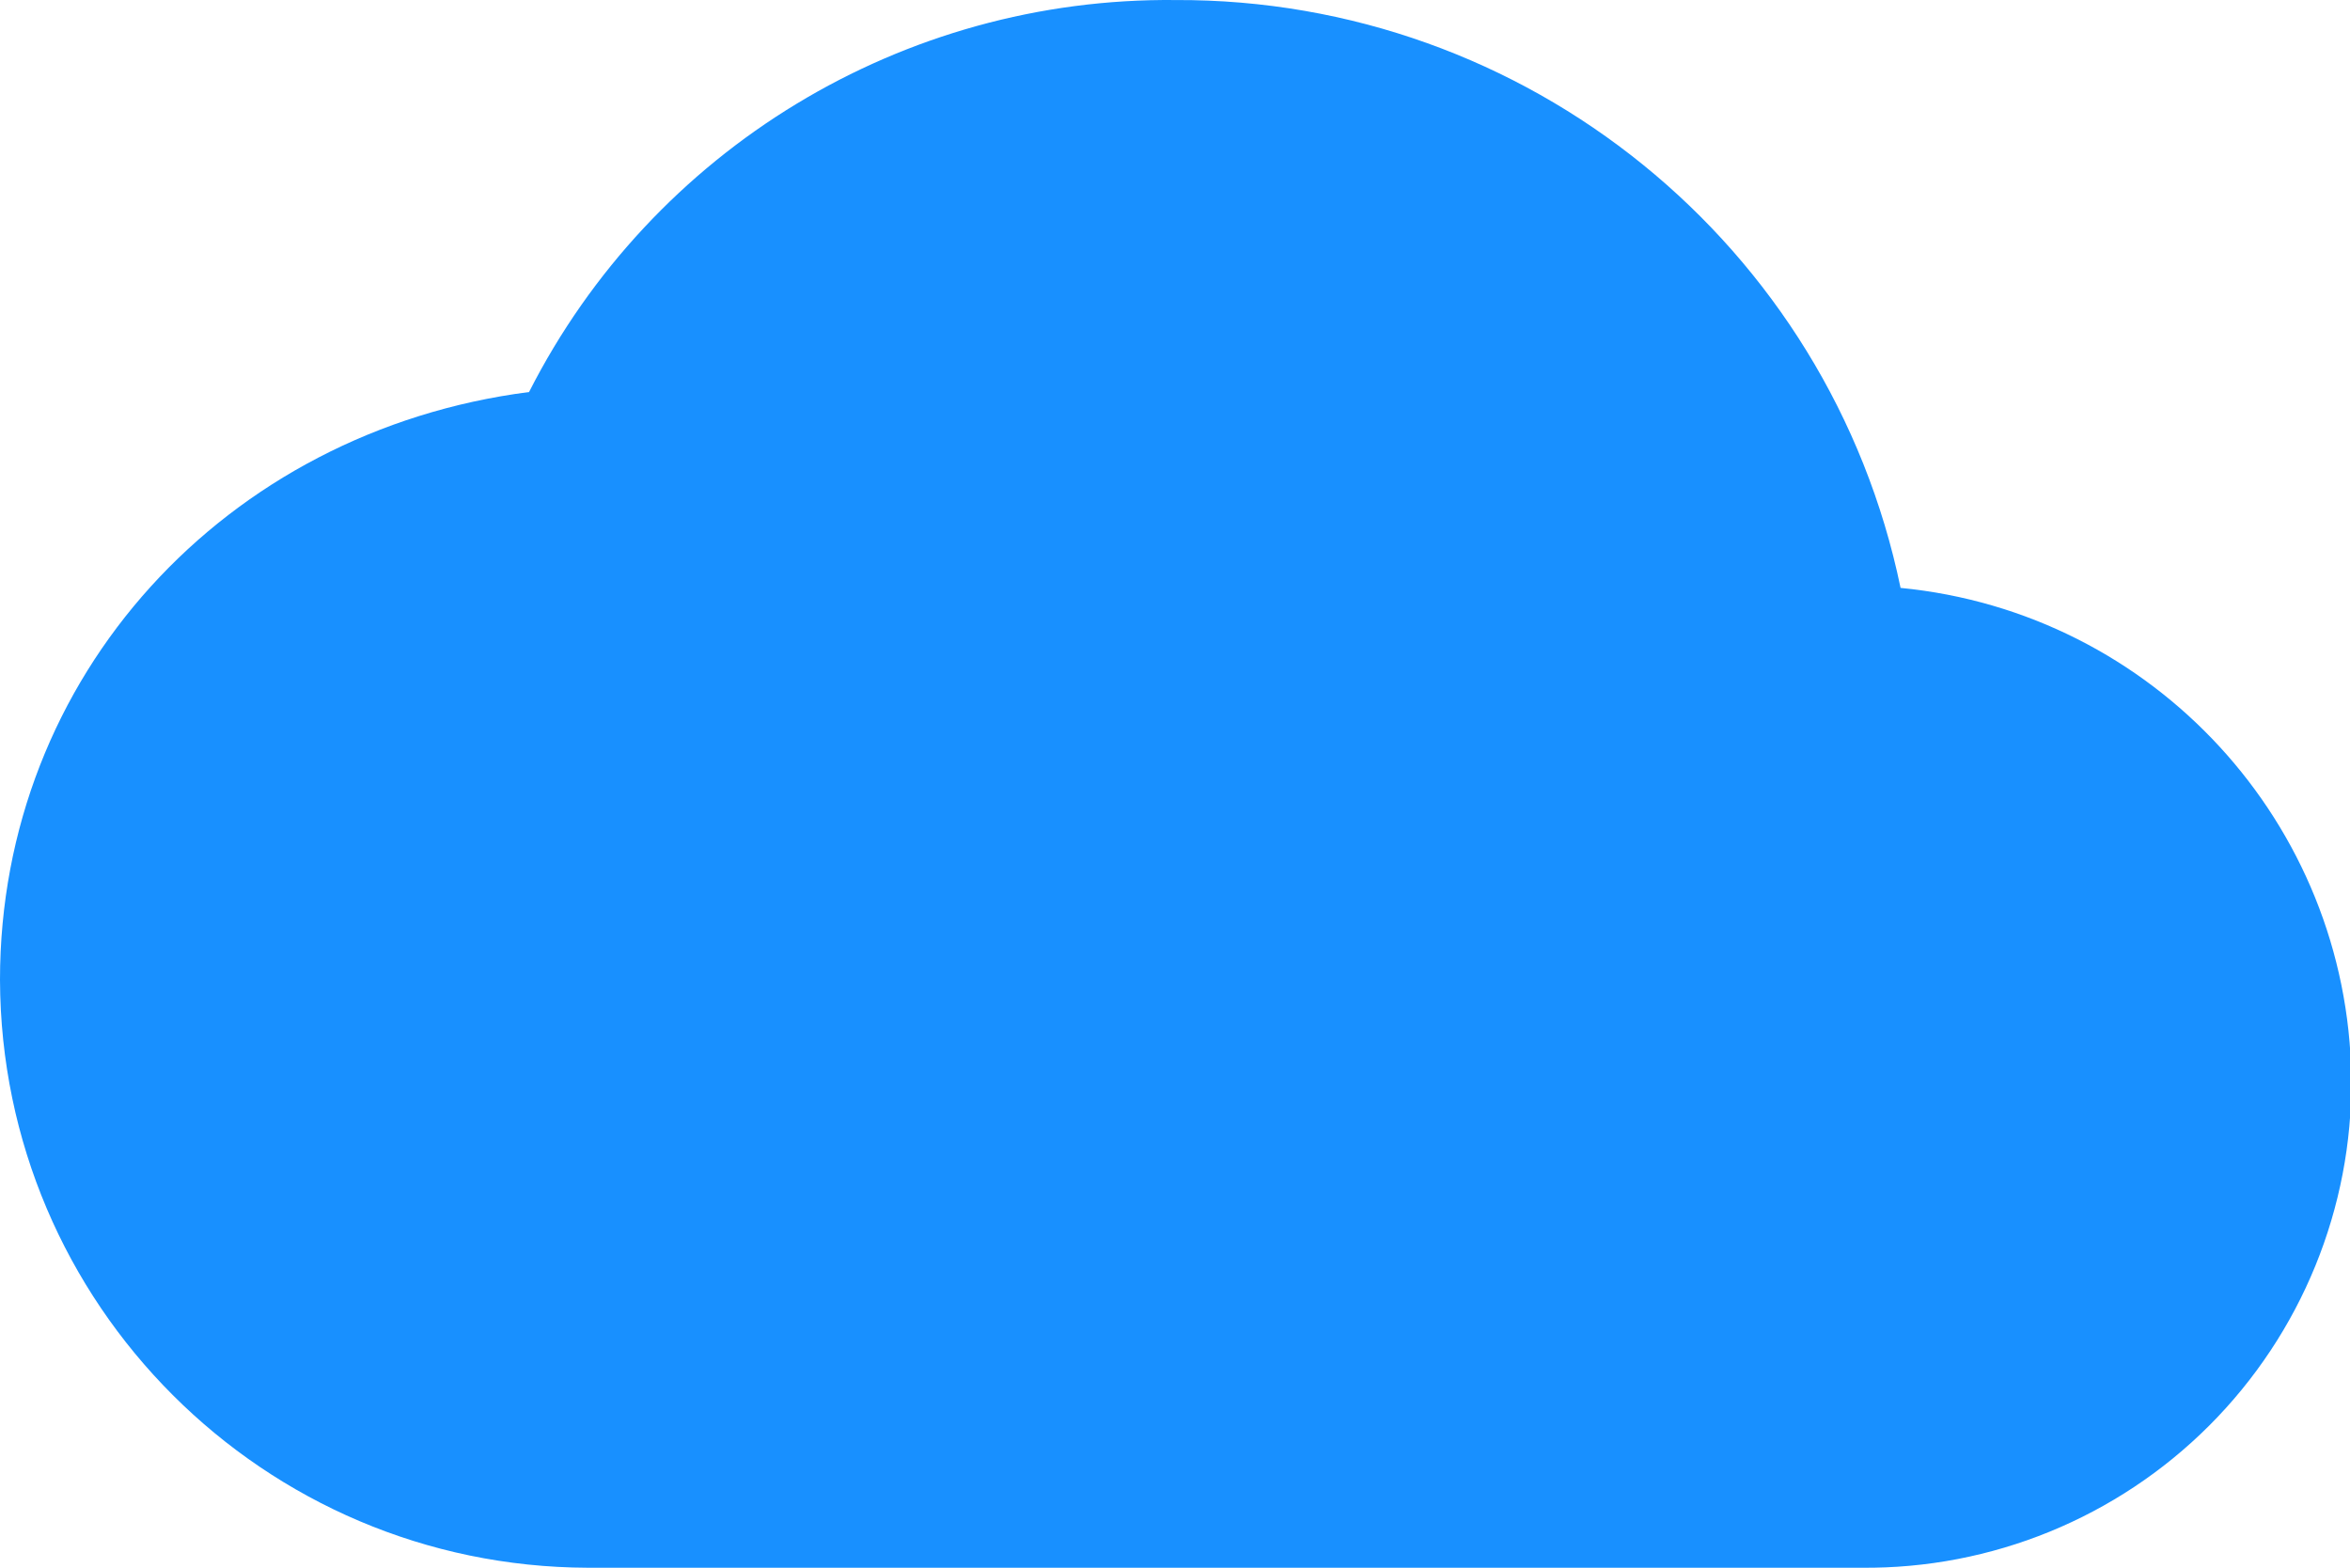
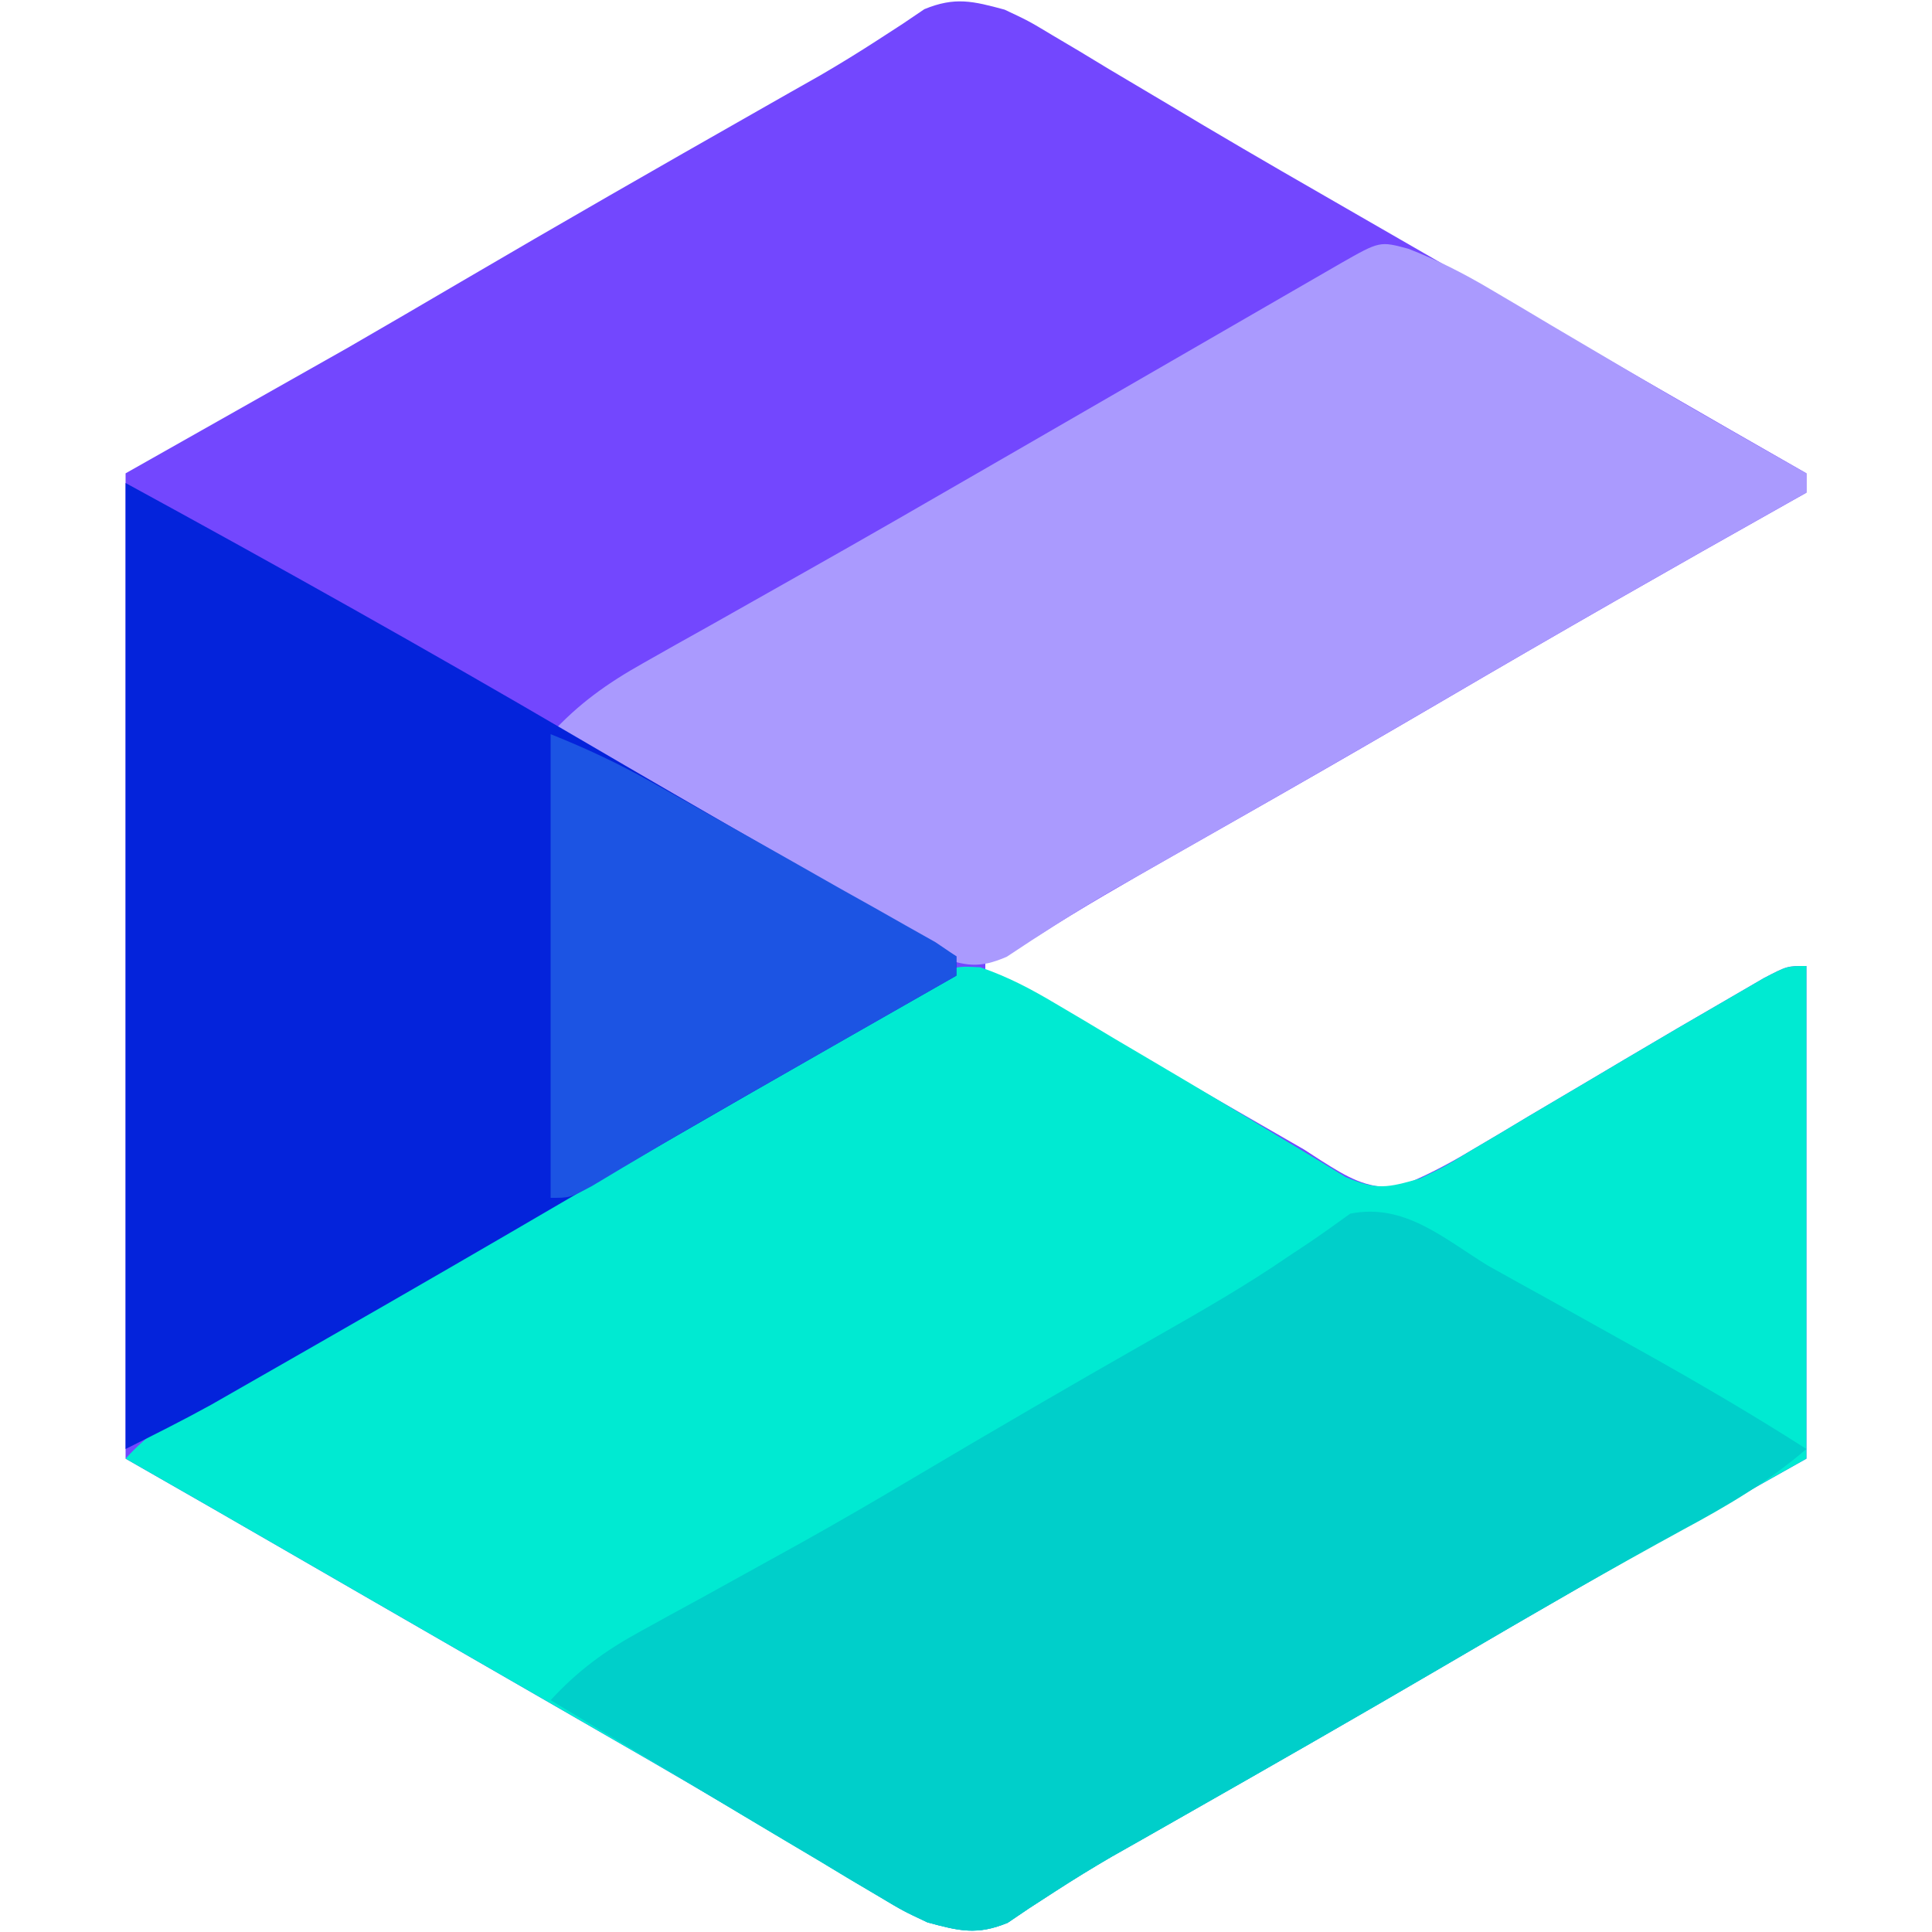
- <svg xmlns="http://www.w3.org/2000/svg" t="1753341779960" class="icon" viewBox="0 0 1535 1024" version="1.1" p-id="11949" width="767.5" height="512">
-   <path d="M1241.437 383.991A481.646 481.646 0 0 0 767.931 0.026a468.284 468.284 0 0 0-422.362 256.028C147.289 281.55 0 441.586 0 640.02a385.194 385.194 0 0 0 383.965 383.965h831.823A317.002 317.002 0 0 0 1535.861 703.911 325.91 325.91 0 0 0 1241.437 383.991" fill="#1890FF" p-id="11950" />
+ <svg xmlns="http://www.w3.org/2000/svg" version="1.1" width="200" height="200">
+   <path d="M0 0 C2.472 1.161 2.472 1.161 4.922 2.633 C5.851 3.184 6.78 3.735 7.738 4.302 C8.732 4.904 9.726 5.505 10.75 6.125 C12.914 7.411 15.078 8.696 17.242 9.98 C18.358 10.646 19.474 11.312 20.624 11.998 C26.013 15.194 31.444 18.315 36.875 21.438 C39.035 22.682 41.195 23.927 43.355 25.172 C44.978 26.107 44.978 26.107 46.634 27.061 C50.149 29.086 53.663 31.113 57.176 33.141 C57.766 33.481 58.356 33.822 58.964 34.173 C61.797 35.808 64.63 37.443 67.462 39.078 C72.635 42.063 77.811 45.042 83 48 C83 48.66 83 49.32 83 50 C82.429 50.32 81.858 50.641 81.27 50.971 C69.245 57.727 57.272 64.561 45.373 71.535 C39.78 74.809 34.172 78.055 28.543 81.266 C27.914 81.624 27.285 81.983 26.637 82.353 C23.573 84.099 20.507 85.843 17.439 87.583 C12.672 90.295 7.931 93.007 3.312 95.965 C0 98 0 98 -2 98 C-2 98.66 -2 99.32 -2 100 C-0.959 100.385 -0.959 100.385 0.102 100.778 C3.352 102.148 6.31 103.795 9.367 105.555 C9.965 105.898 10.563 106.24 11.179 106.594 C13.079 107.684 14.977 108.78 16.875 109.875 C18.142 110.603 19.409 111.331 20.676 112.059 C23.023 113.407 25.369 114.757 27.714 116.109 C28.799 116.733 29.883 117.357 31 118 C31.592 118.384 32.184 118.767 32.794 119.163 C35.491 120.861 37.373 122.017 40.61 121.93 C43.332 120.871 45.735 119.617 48.246 118.121 C49.242 117.533 50.239 116.945 51.265 116.338 C52.835 115.397 52.835 115.397 54.438 114.438 C56.595 113.162 58.752 111.888 60.91 110.613 C61.953 109.994 62.996 109.375 64.071 108.737 C67.826 106.51 71.593 104.306 75.375 102.125 C76.964 101.201 76.964 101.201 78.586 100.258 C81 99 81 99 83 99 C83 115.83 83 132.66 83 150 C79.7 151.856 76.4 153.713 73 155.625 C63.741 160.848 54.54 166.163 45.369 171.538 C36.157 176.928 26.893 182.222 17.615 187.495 C16.507 188.126 15.399 188.757 14.258 189.406 C13.196 190.007 12.134 190.608 11.04 191.227 C9.056 192.384 7.097 193.586 5.171 194.836 C3.876 195.675 3.876 195.675 2.555 196.531 C1.815 197.032 1.075 197.533 0.312 198.049 C-2.859 199.353 -4.721 198.888 -8 198 C-10.472 196.839 -10.472 196.839 -12.922 195.367 C-13.851 194.816 -14.78 194.265 -15.738 193.698 C-16.732 193.096 -17.726 192.495 -18.75 191.875 C-20.914 190.589 -23.078 189.304 -25.242 188.02 C-26.358 187.354 -27.474 186.688 -28.624 186.002 C-34.013 182.806 -39.444 179.685 -44.875 176.562 C-47.035 175.318 -49.195 174.073 -51.355 172.828 C-52.978 171.893 -52.978 171.893 -54.634 170.939 C-58.149 168.914 -61.663 166.887 -65.176 164.859 C-65.766 164.519 -66.356 164.178 -66.964 163.827 C-69.797 162.192 -72.63 160.557 -75.462 158.922 C-76.479 158.336 -77.496 157.749 -78.543 157.145 C-79.43 156.633 -80.317 156.121 -81.231 155.593 C-84.484 153.722 -87.742 151.862 -91 150 C-91 116.34 -91 82.68 -91 48 C-83.41 43.71 -75.82 39.42 -68 35 C-64.096 32.74 -60.199 30.476 -56.312 28.188 C-46.124 22.214 -35.882 16.34 -25.615 10.505 C-24.507 9.874 -23.399 9.243 -22.258 8.594 C-21.196 7.993 -20.134 7.392 -19.04 6.773 C-17.056 5.616 -15.097 4.414 -13.171 3.164 C-12.308 2.605 -11.444 2.045 -10.555 1.469 C-9.815 0.968 -9.075 0.467 -8.312 -0.049 C-5.141 -1.353 -3.279 -0.888 0 0 Z " fill="#7347FE" transform="translate(104,1)" />
+   <path d="M0 0 C2.828 0.975 5.191 2.215 7.761 3.746 C8.758 4.335 9.754 4.923 10.78 5.529 C11.827 6.157 12.874 6.784 13.953 7.43 C15.025 8.062 16.097 8.693 17.202 9.344 C21.83 12.071 26.443 14.818 31.031 17.61 C31.666 17.989 32.301 18.369 32.955 18.76 C34.58 19.731 36.194 20.719 37.808 21.707 C41.07 23.105 42.15 22.82 45.515 21.867 C48.124 20.605 48.124 20.605 50.761 18.989 C52.256 18.106 52.256 18.106 53.781 17.206 C55.351 16.265 55.351 16.265 56.953 15.305 C59.11 14.03 61.268 12.755 63.426 11.481 C64.469 10.861 65.512 10.242 66.586 9.604 C70.341 7.378 74.108 5.173 77.89 2.992 C78.95 2.376 80.01 1.76 81.101 1.125 C83.515 -0.133 83.515 -0.133 85.515 -0.133 C85.515 16.697 85.515 33.527 85.515 50.867 C82.215 52.724 78.915 54.58 75.515 56.492 C66.256 61.715 57.056 67.03 47.884 72.405 C38.673 77.795 29.408 83.09 20.13 88.363 C19.022 88.993 17.914 89.624 16.773 90.274 C15.711 90.874 14.649 91.475 13.555 92.094 C11.572 93.251 9.613 94.453 7.686 95.703 C6.823 96.263 5.96 96.822 5.07 97.399 C4.33 97.899 3.59 98.4 2.827 98.916 C-0.343 100.221 -2.206 99.756 -5.485 98.867 C-7.956 97.707 -7.956 97.707 -10.406 96.235 C-11.336 95.684 -12.265 95.133 -13.222 94.565 C-14.216 93.964 -15.21 93.362 -16.235 92.742 C-18.398 91.456 -20.562 90.171 -22.727 88.887 C-23.843 88.221 -24.959 87.556 -26.109 86.87 C-31.497 83.674 -36.928 80.552 -42.36 77.43 C-44.52 76.185 -46.68 74.941 -48.84 73.696 C-50.463 72.761 -50.463 72.761 -52.119 71.807 C-55.634 69.782 -59.147 67.755 -62.66 65.727 C-63.251 65.386 -63.841 65.046 -64.449 64.695 C-67.282 63.06 -70.114 61.425 -72.947 59.79 C-78.12 56.805 -83.296 53.825 -88.485 50.867 C-86.085 48.212 -83.52 46.587 -80.418 44.821 C-79.389 44.231 -78.36 43.641 -77.299 43.033 C-75.627 42.085 -75.627 42.085 -73.922 41.117 C-72.751 40.448 -71.579 39.778 -70.408 39.108 C-67.975 37.715 -65.541 36.325 -63.105 34.936 C-57.553 31.767 -52.02 28.566 -46.485 25.367 C-44.345 24.133 -42.206 22.899 -40.067 21.664 C-38.998 21.047 -37.928 20.431 -36.827 19.795 C-33.909 18.112 -30.99 16.429 -28.071 14.747 C-25.68 13.369 -23.29 11.991 -20.899 10.613 C-19.215 9.642 -17.53 8.672 -15.846 7.701 C-14.312 6.817 -14.312 6.817 -12.746 5.914 C-11.849 5.397 -10.951 4.88 -10.026 4.347 C-7.445 2.89 -7.445 2.89 -4.968 1.115 C-2.485 -0.133 -2.485 -0.133 0 0 Z " fill="#00EAD2" transform="translate(101.4846,100.1326)" />
+   <path d="M0 0 C3.065 1.193 5.728 2.549 8.553 4.225 C10.043 5.103 10.043 5.103 11.562 5.998 C12.601 6.617 13.639 7.236 14.709 7.874 C16.855 9.14 19 10.405 21.146 11.67 C22.701 12.59 22.701 12.59 24.287 13.528 C28.076 15.759 31.886 17.951 35.709 20.124 C36.792 20.74 37.875 21.356 38.99 21.991 C39.722 22.406 40.455 22.821 41.209 23.249 C41.209 23.909 41.209 24.569 41.209 25.249 C40.638 25.569 40.067 25.89 39.479 26.22 C27.452 32.976 15.479 39.812 3.578 46.786 C-5.634 52.176 -14.898 57.471 -24.177 62.744 C-25.284 63.374 -26.392 64.005 -27.533 64.655 C-28.594 65.255 -29.654 65.856 -30.747 66.475 C-34.438 68.626 -38.022 70.929 -41.577 73.297 C-44.49 74.549 -45.797 74.235 -48.791 73.249 C-50.722 72.285 -52.614 71.244 -54.475 70.151 C-55.561 69.517 -56.648 68.884 -57.768 68.231 C-58.922 67.55 -60.075 66.868 -61.229 66.186 C-62.402 65.499 -63.577 64.813 -64.751 64.127 C-67.055 62.782 -69.356 61.434 -71.657 60.083 C-75.561 57.798 -79.483 55.547 -83.416 53.311 C-85.013 52.4 -85.013 52.4 -86.643 51.471 C-87.352 51.068 -88.061 50.664 -88.791 50.249 C-85.865 47.074 -82.948 44.995 -79.189 42.885 C-77.515 41.938 -77.515 41.938 -75.806 40.971 C-74.593 40.293 -73.379 39.614 -72.166 38.936 C-70.904 38.224 -69.642 37.511 -68.381 36.798 C-66.437 35.698 -64.492 34.598 -62.546 33.501 C-56.228 29.939 -49.944 26.318 -43.666 22.686 C-41.549 21.463 -39.432 20.241 -37.314 19.018 C-35.14 17.762 -32.965 16.505 -30.791 15.249 C-26.542 12.793 -22.292 10.339 -18.043 7.885 C-16.324 6.893 -14.606 5.9 -12.888 4.906 C-11.34 4.012 -11.34 4.012 -9.76 3.1 C-8.39 2.309 -8.39 2.309 -6.992 1.501 C-2.956 -0.796 -2.956 -0.796 0 0 Z " fill="#AA9AFE" transform="translate(145.791,25.75146)" />
+   <path d="M0 0 C2.082 1.167 4.169 2.325 6.262 3.473 C8.404 4.669 10.546 5.865 12.688 7.062 C13.763 7.661 14.839 8.26 15.947 8.877 C21.731 12.111 27.418 15.429 33 19 C28.993 22.439 24.807 24.89 20.188 27.375 C12.93 31.343 5.759 35.439 -1.375 39.625 C-11.667 45.66 -22.011 51.599 -32.384 57.495 C-33.492 58.125 -34.6 58.756 -35.742 59.406 C-36.804 60.007 -37.866 60.608 -38.96 61.227 C-40.944 62.384 -42.903 63.586 -44.829 64.836 C-45.692 65.395 -46.556 65.955 -47.445 66.531 C-48.185 67.032 -48.925 67.533 -49.688 68.049 C-52.868 69.357 -54.71 68.898 -58 68 C-60.646 66.744 -60.646 66.744 -63.309 65.156 C-64.297 64.573 -65.285 63.99 -66.303 63.389 C-67.337 62.766 -68.372 62.142 -69.438 61.5 C-70.499 60.87 -71.561 60.24 -72.654 59.591 C-75.775 57.737 -78.888 55.87 -82 54 C-83.636 53.023 -85.273 52.046 -86.91 51.07 C-90.28 49.058 -93.643 47.034 -97 45 C-94.16 41.931 -91.401 39.901 -87.738 37.898 C-86.197 37.048 -86.197 37.048 -84.625 36.18 C-82.985 35.286 -82.985 35.286 -81.312 34.375 C-79.025 33.112 -76.739 31.848 -74.453 30.582 C-73.34 29.967 -72.227 29.351 -71.08 28.717 C-67.205 26.557 -63.375 24.33 -59.562 22.062 C-51.218 17.109 -42.832 12.229 -34.396 7.433 C-29.707 4.762 -25.058 2.11 -20.609 -0.949 C-19.992 -1.358 -19.375 -1.766 -18.739 -2.187 C-17.211 -3.213 -15.715 -4.286 -14.223 -5.363 C-8.638 -6.467 -4.647 -2.871 0 0 Z " fill="#00CFCA" transform="translate(154,131)" />
+   <path d="M0 0 C15.664 8.544 31.194 17.237 46.59 26.254 C53.398 30.239 60.228 34.185 67.062 38.125 C68.15 38.752 69.238 39.38 70.359 40.026 C75.567 43.027 80.778 46.023 86 49 C86 49.66 86 50.32 86 51 C85.277 51.411 84.555 51.823 83.811 52.247 C71.175 59.444 58.548 66.652 46 74 C37.606 78.912 29.19 83.783 20.75 88.615 C19.514 89.322 18.279 90.029 17.044 90.738 C15.32 91.727 13.593 92.713 11.867 93.699 C10.878 94.265 9.889 94.83 8.871 95.413 C5.957 97.024 2.977 98.511 0 100 C0 67 0 34 0 0 Z " fill="#0423DB" transform="translate(13,50)" />
+   <path d="M0 0 C3.775 1.51 7.023 3.036 10.535 5.012 C11.593 5.605 12.651 6.199 13.74 6.811 C15.385 7.74 15.385 7.74 17.062 8.688 C18.132 9.288 19.201 9.888 20.303 10.506 C23.541 12.327 26.77 14.163 30 16 C31.15 16.643 32.299 17.286 33.484 17.948 C34.581 18.57 35.678 19.191 36.809 19.832 C37.806 20.393 38.803 20.953 39.83 21.531 C40.546 22.015 41.262 22.5 42 23 C42 23.66 42 24.32 42 25 C41.215 25.448 40.429 25.896 39.62 26.358 C36.645 28.055 33.671 29.753 30.696 31.451 C29.42 32.18 28.144 32.908 26.868 33.636 C25.011 34.696 23.154 35.756 21.297 36.816 C20.686 37.165 20.075 37.513 19.446 37.872 C16.441 39.589 13.446 41.321 10.471 43.089 C9.392 43.729 8.314 44.368 7.203 45.027 C6.246 45.601 5.288 46.174 4.302 46.765 C2 48 2 48 0 48 C0 32.16 0 16.32 0 0 Z " fill="#1C54E3" transform="translate(57,76)" />
</svg>
